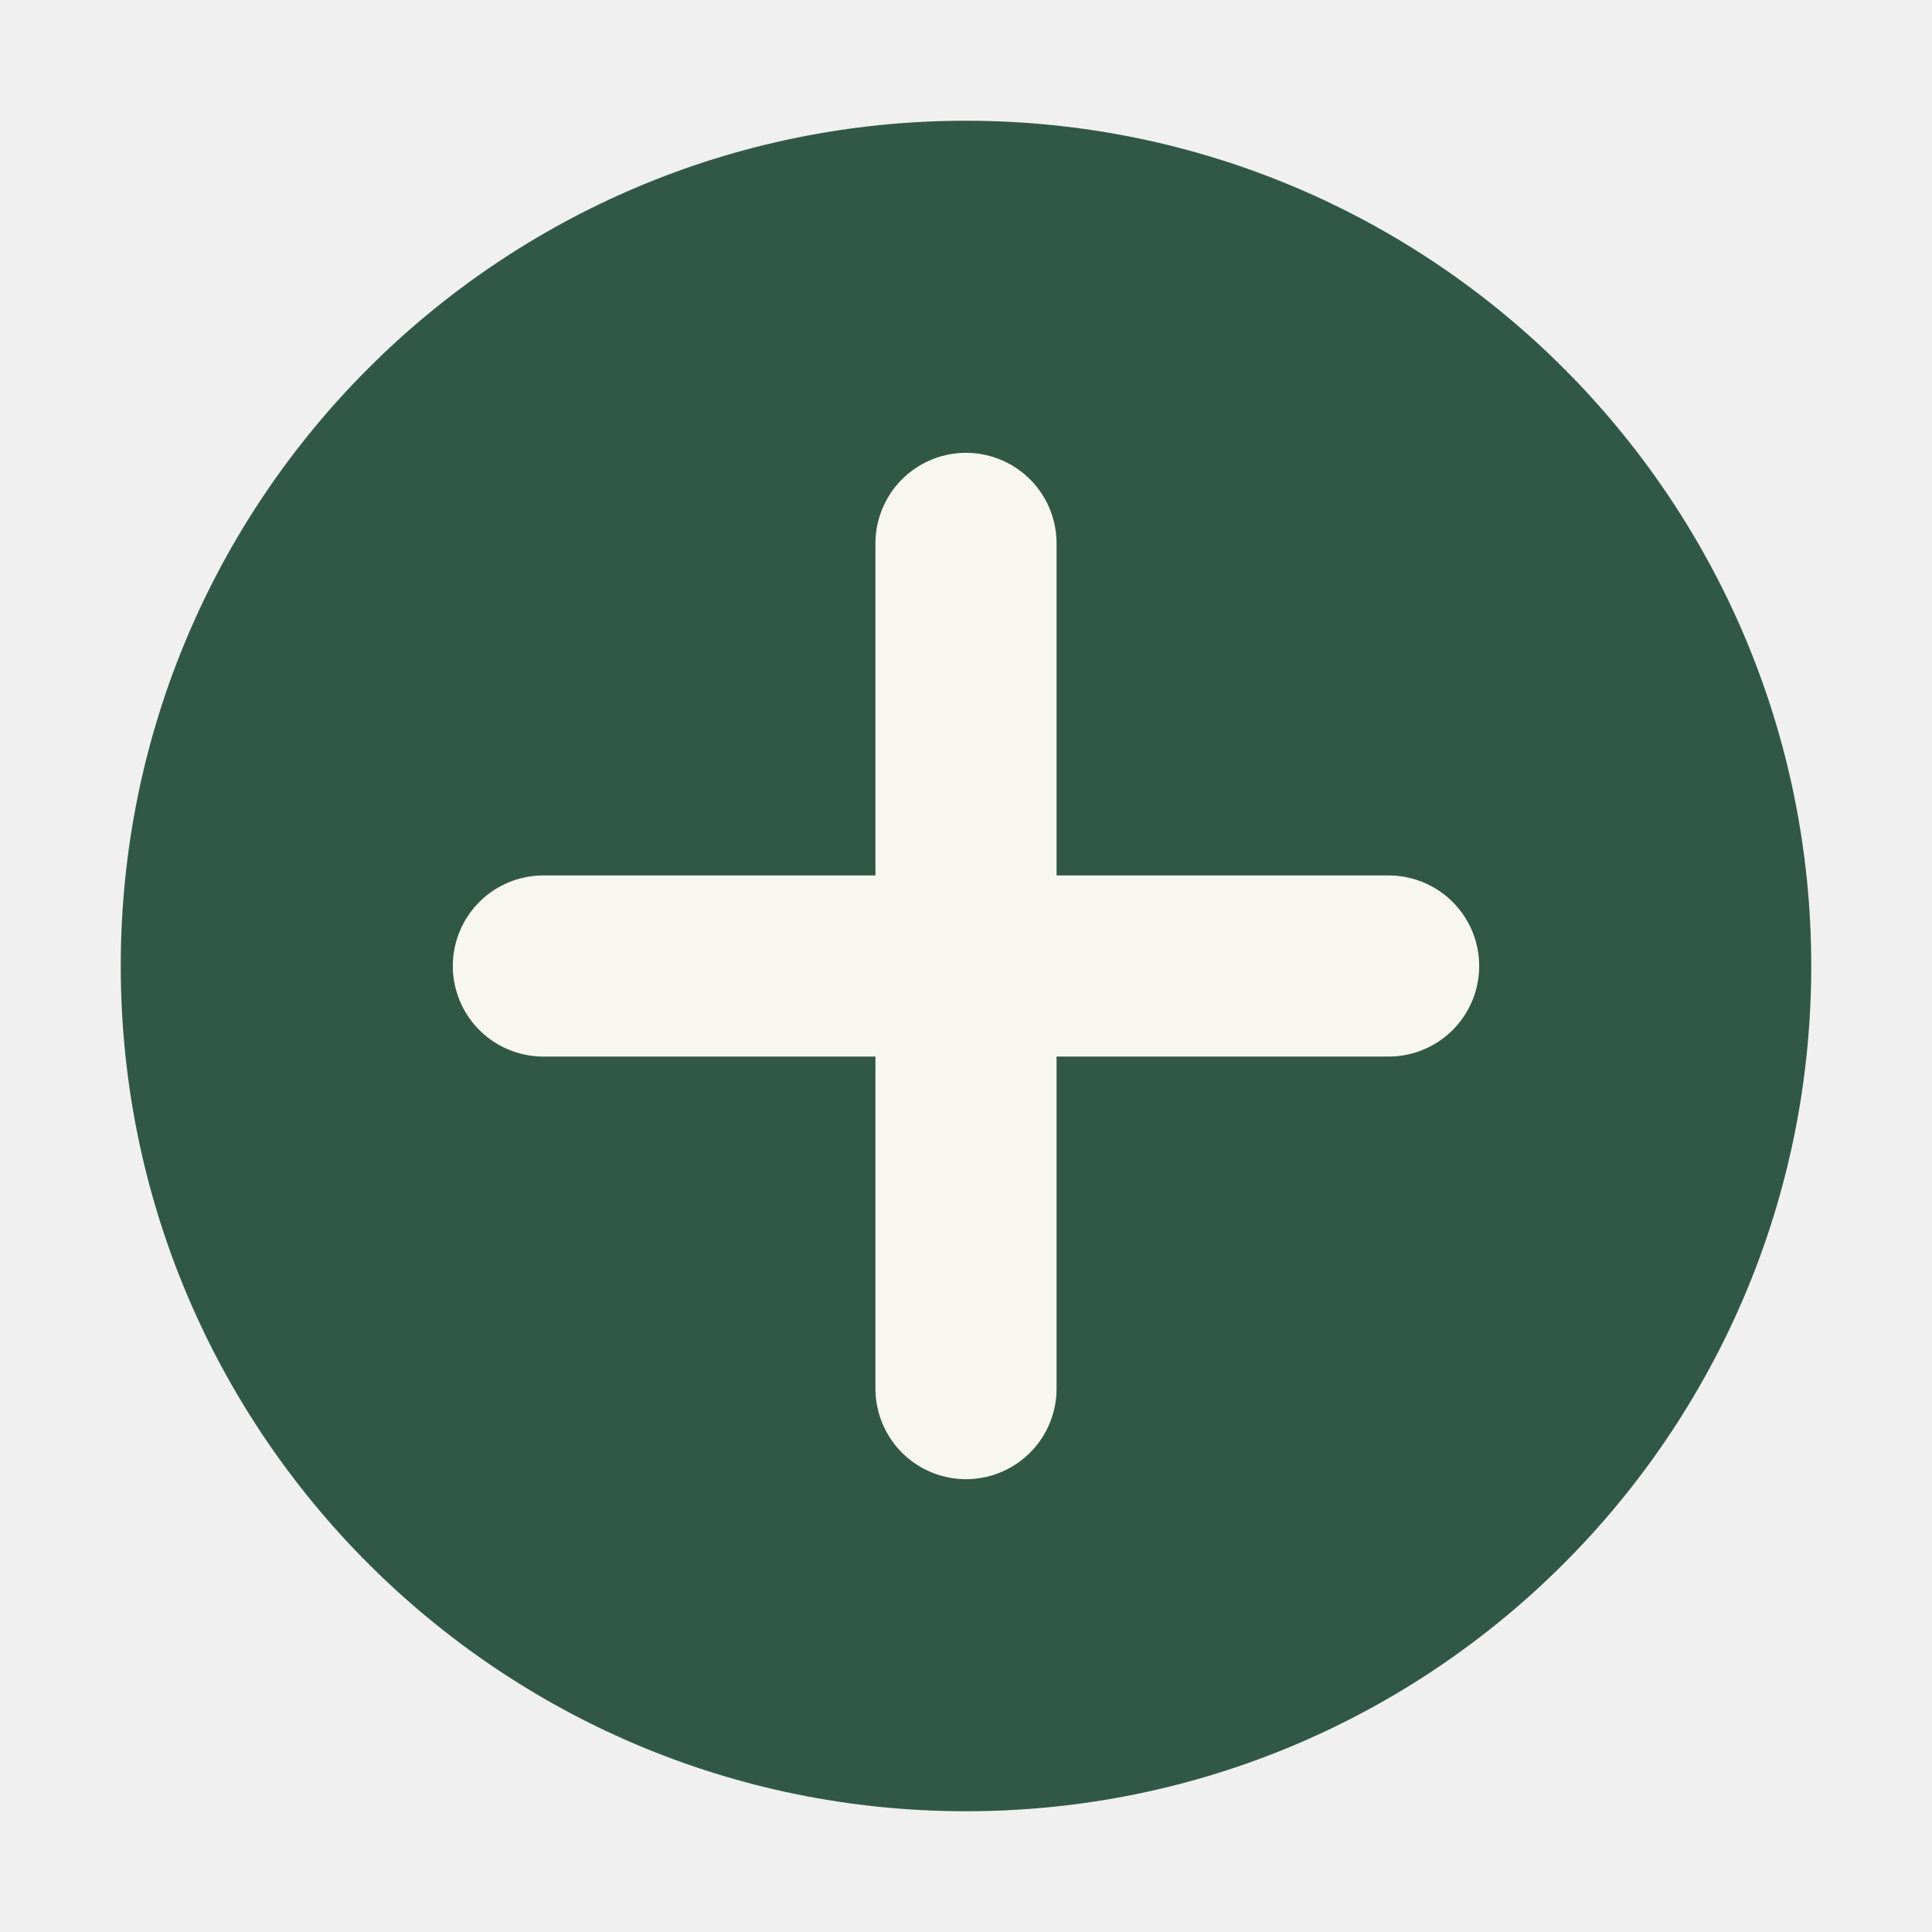
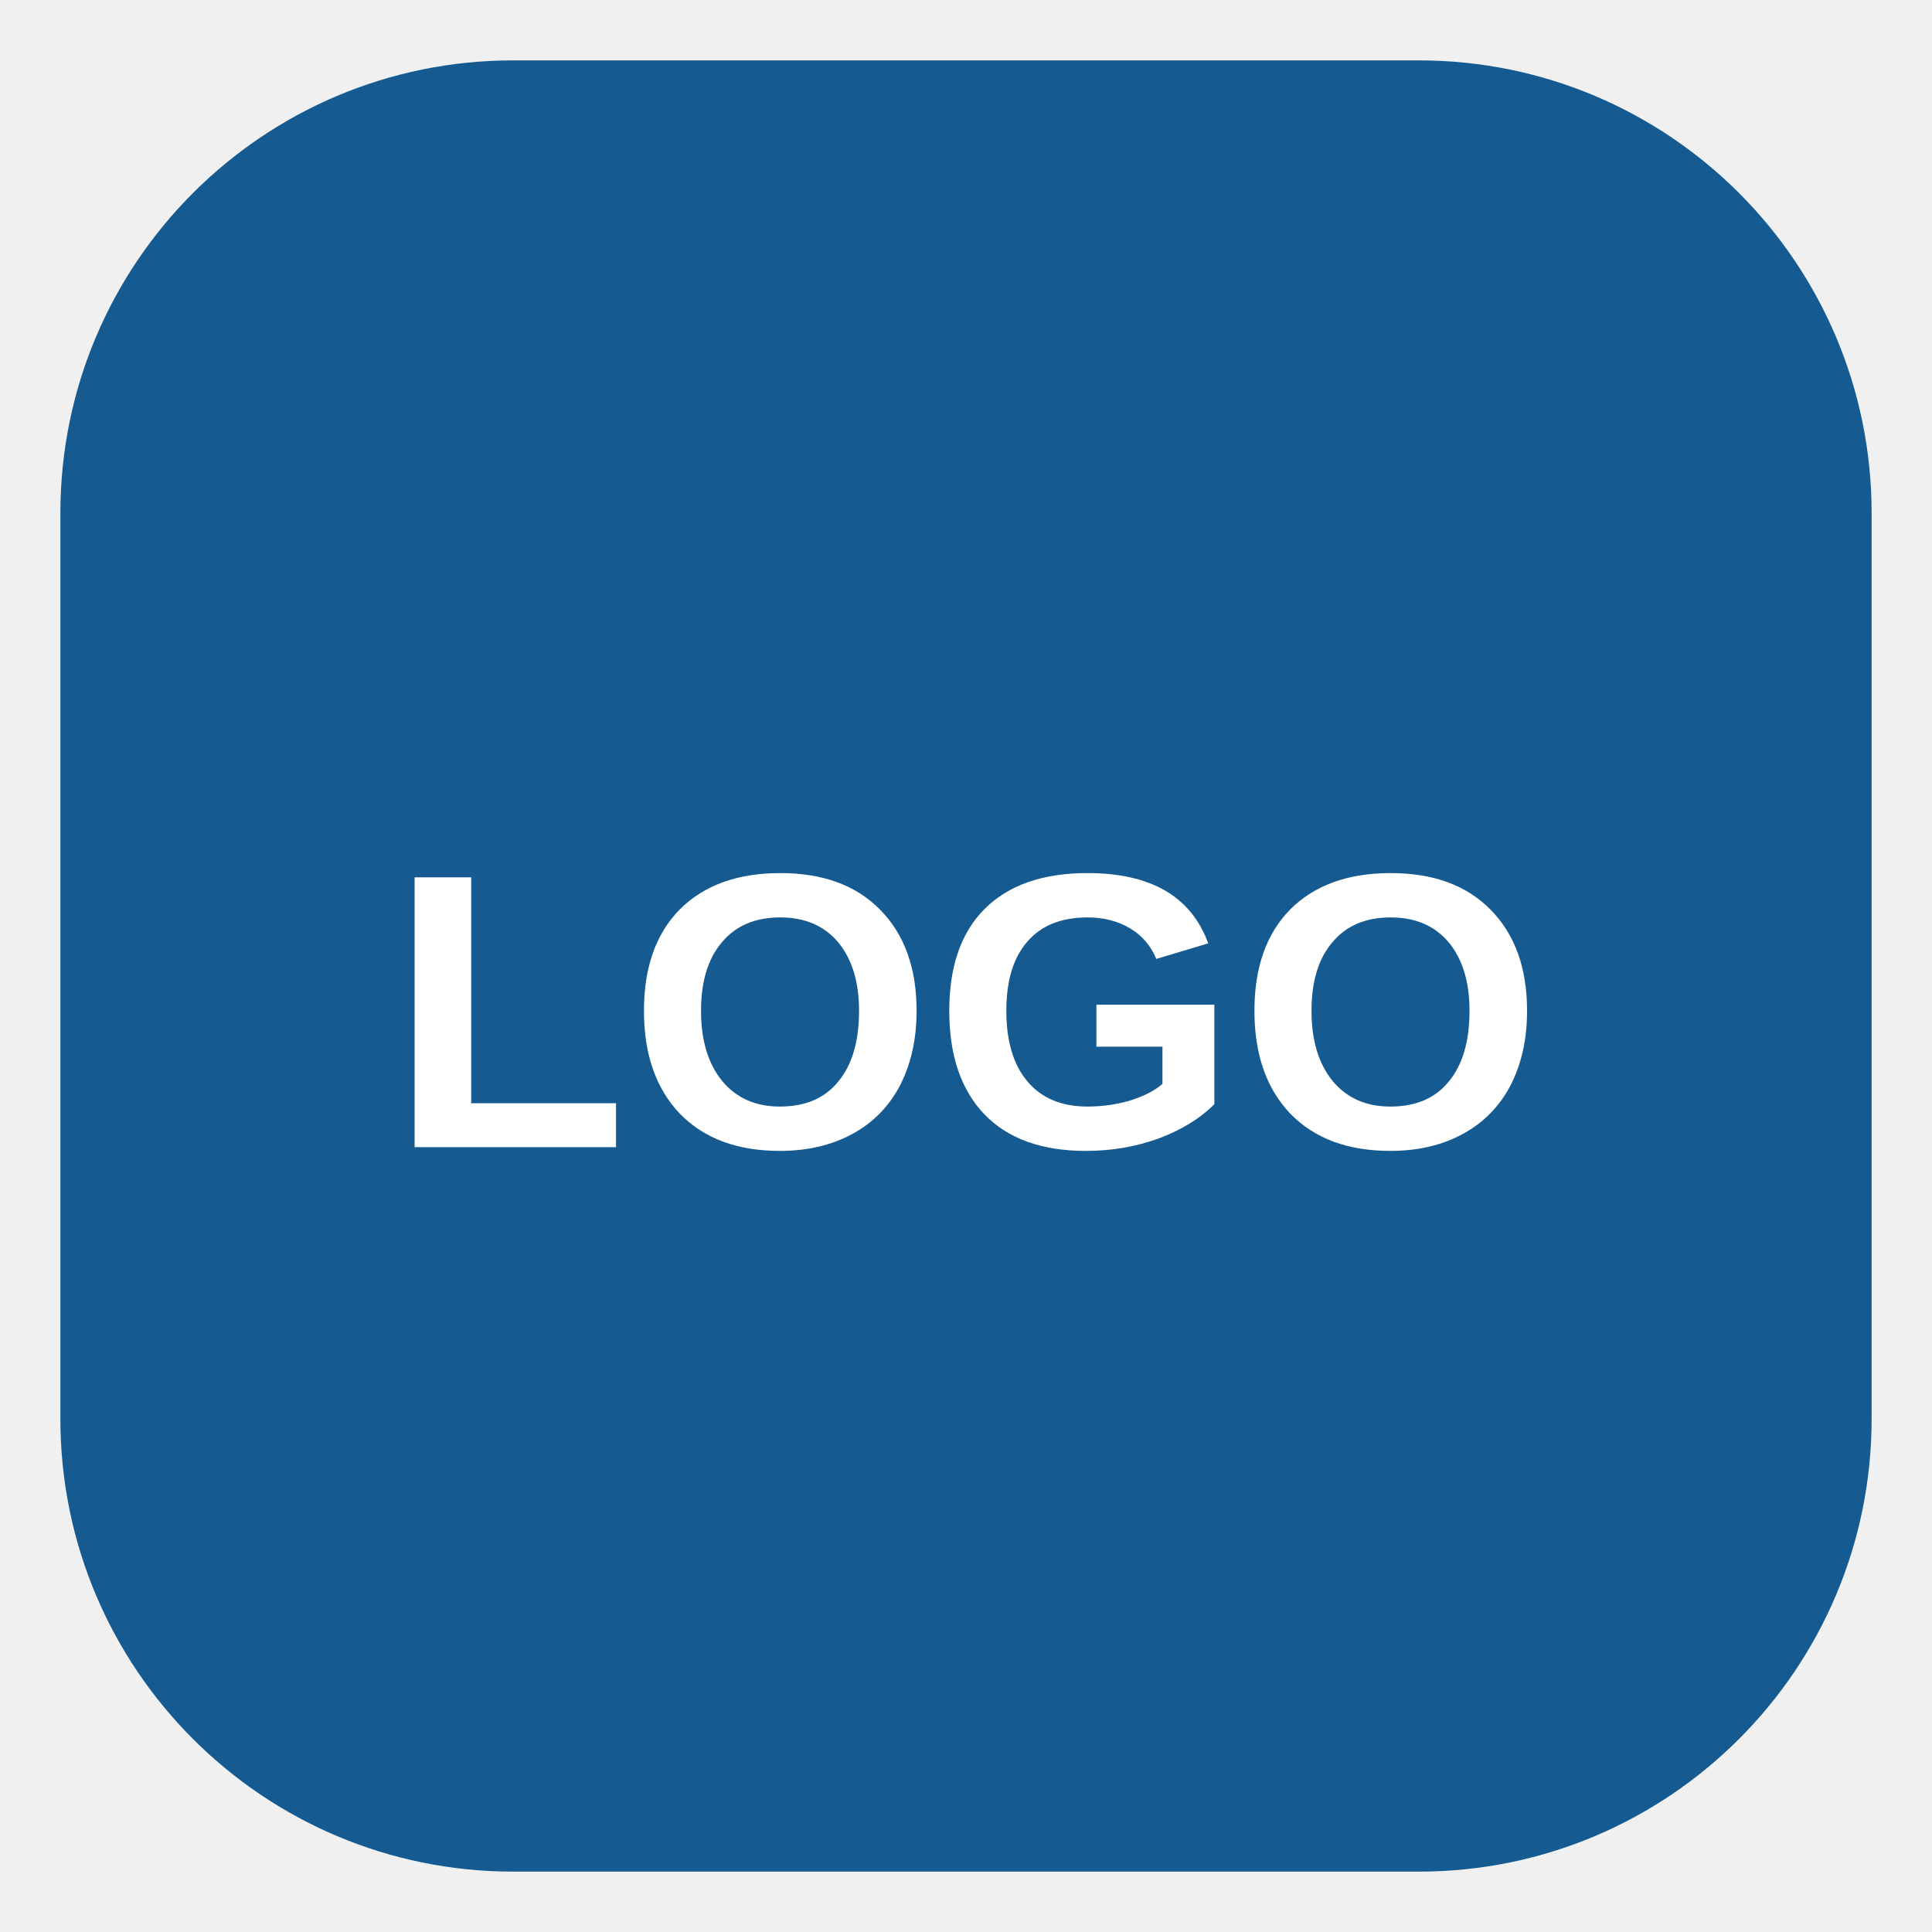
<svg xmlns="http://www.w3.org/2000/svg" viewBox="0 0 64 64">
-   <rect x="4" y="4" width="56" height="56" rx="28" fill="#315847" />
-   <path d="M32 18v28M18 32h28" stroke="#f8f6f1" stroke-width="6" stroke-linecap="round" />
+   <rect x="2" y="2" width="60" height="60" rx="15" fill="#155b91" />
+   <text x="32" y="38" font-family="Arial,sans-serif" font-size="13" font-weight="700" fill="#ffffff" text-anchor="middle">LOGO</text>
</svg>
